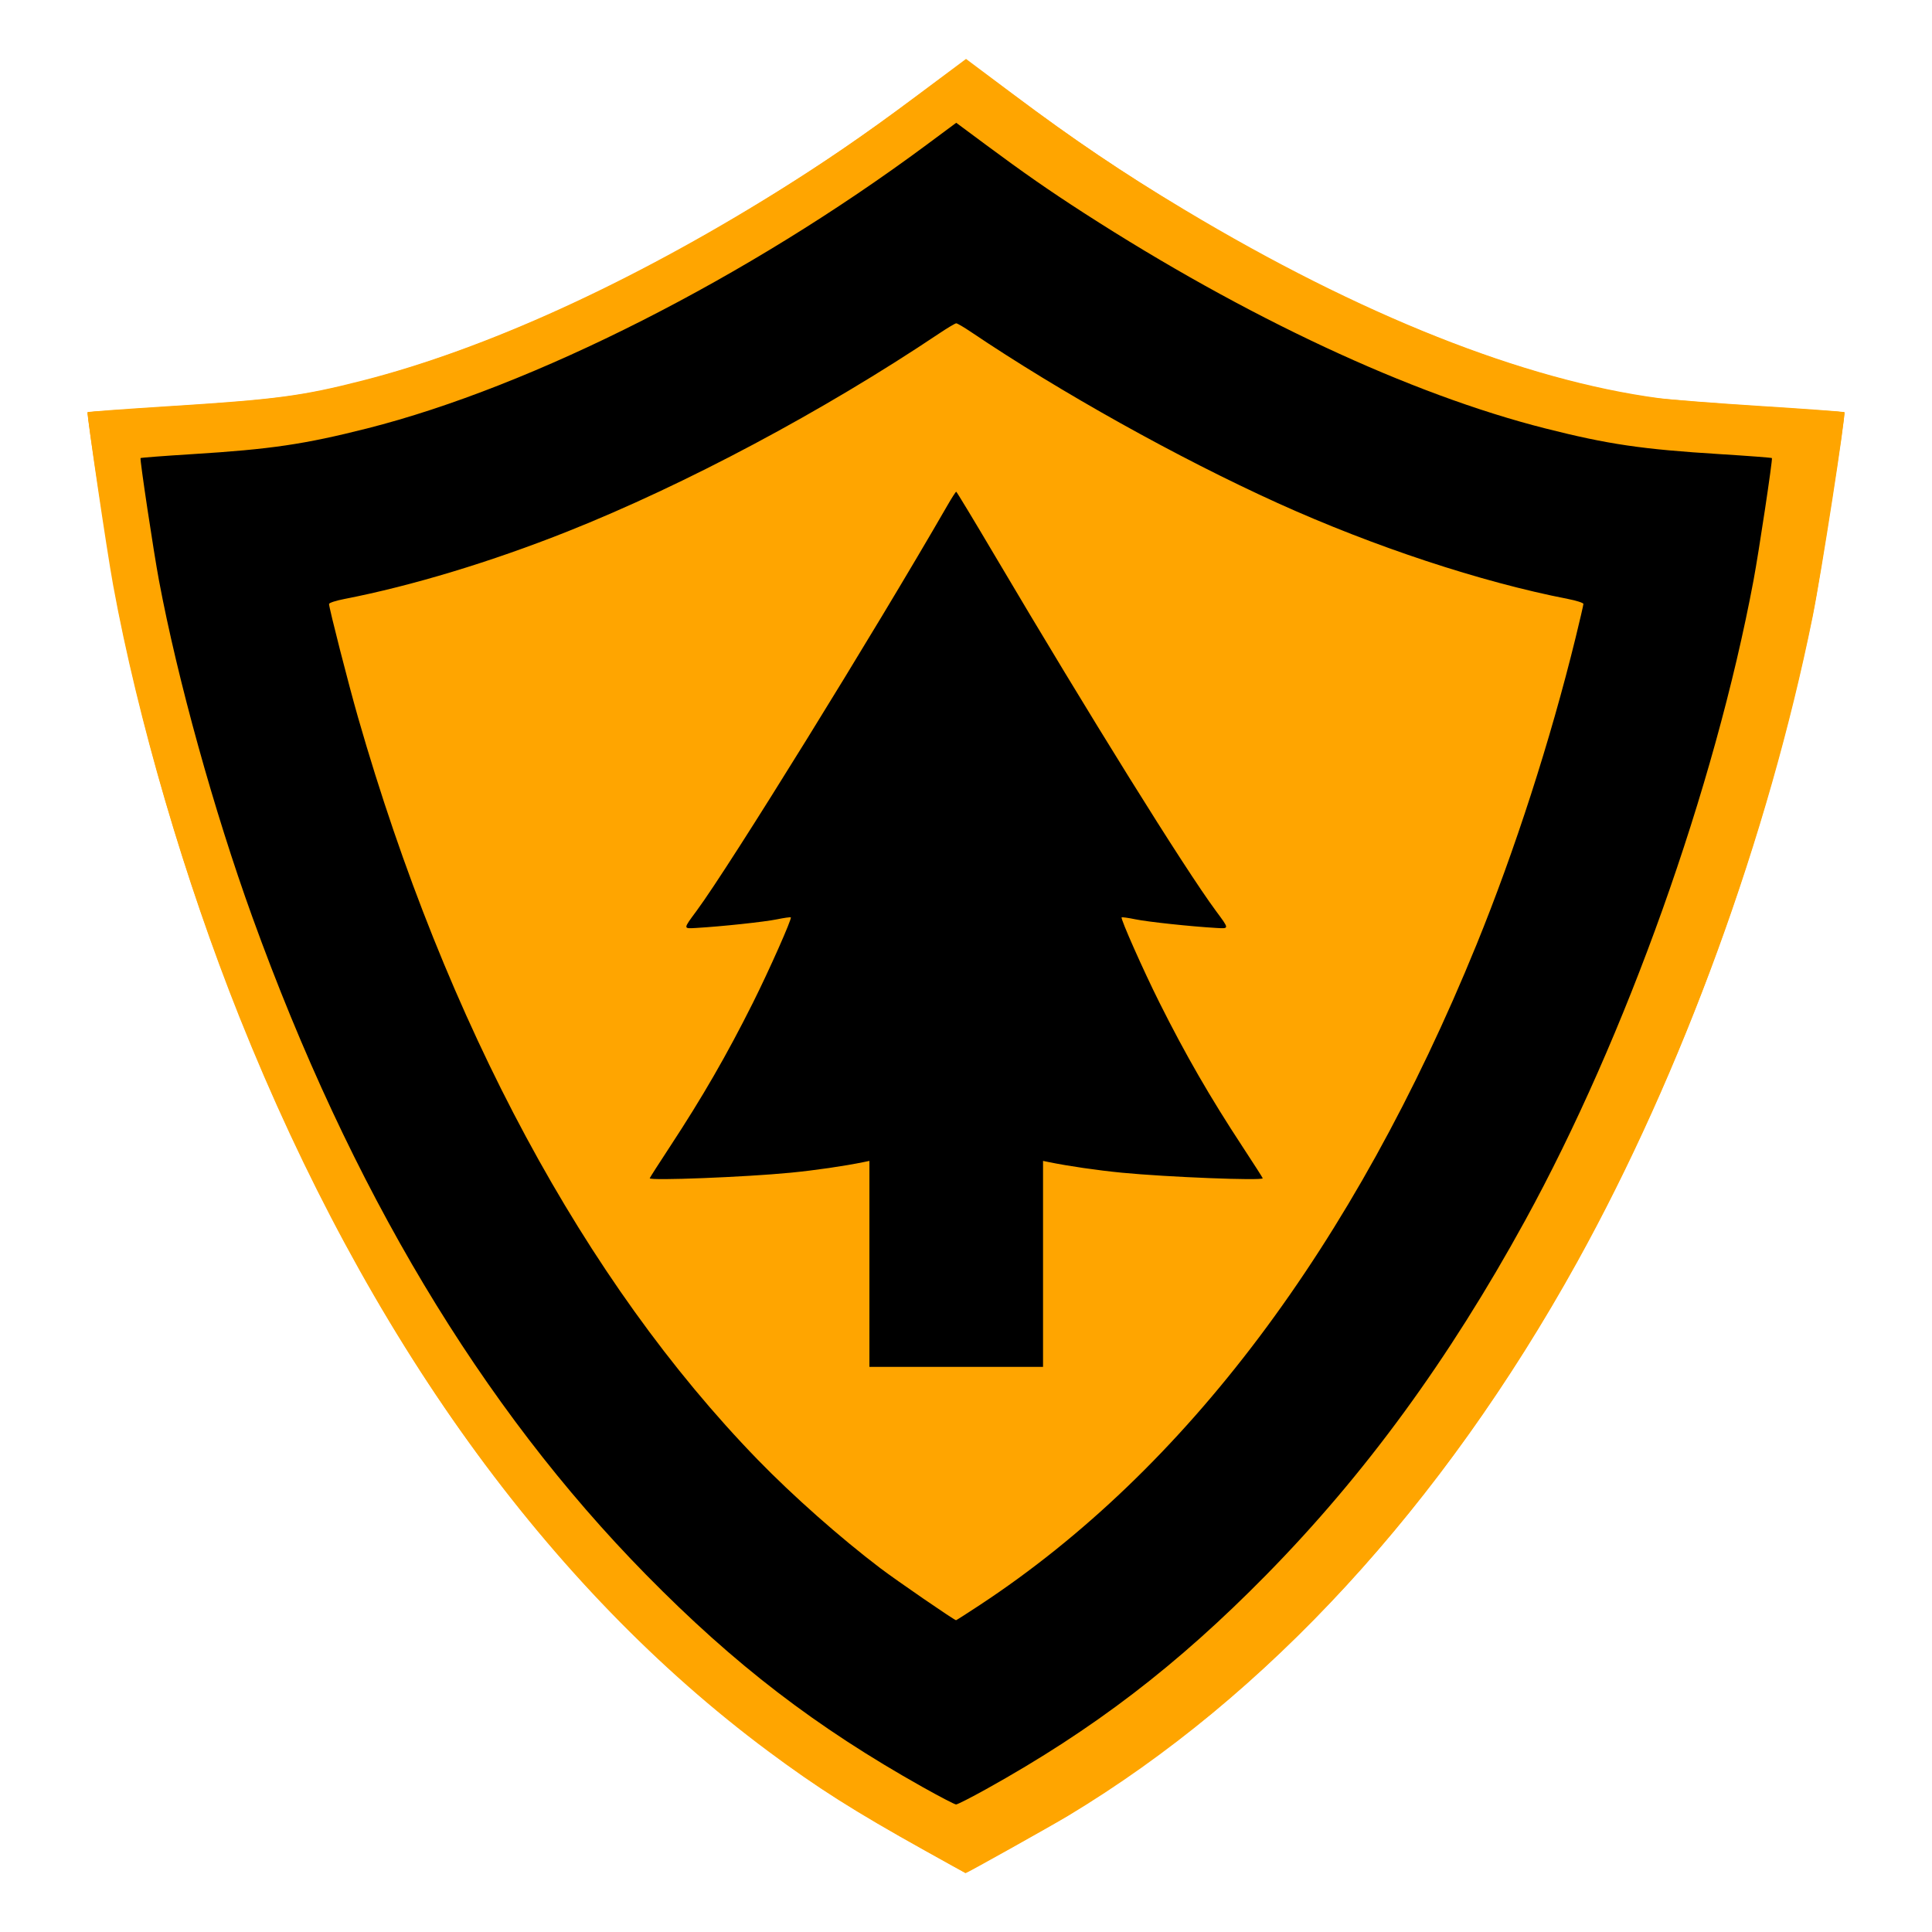
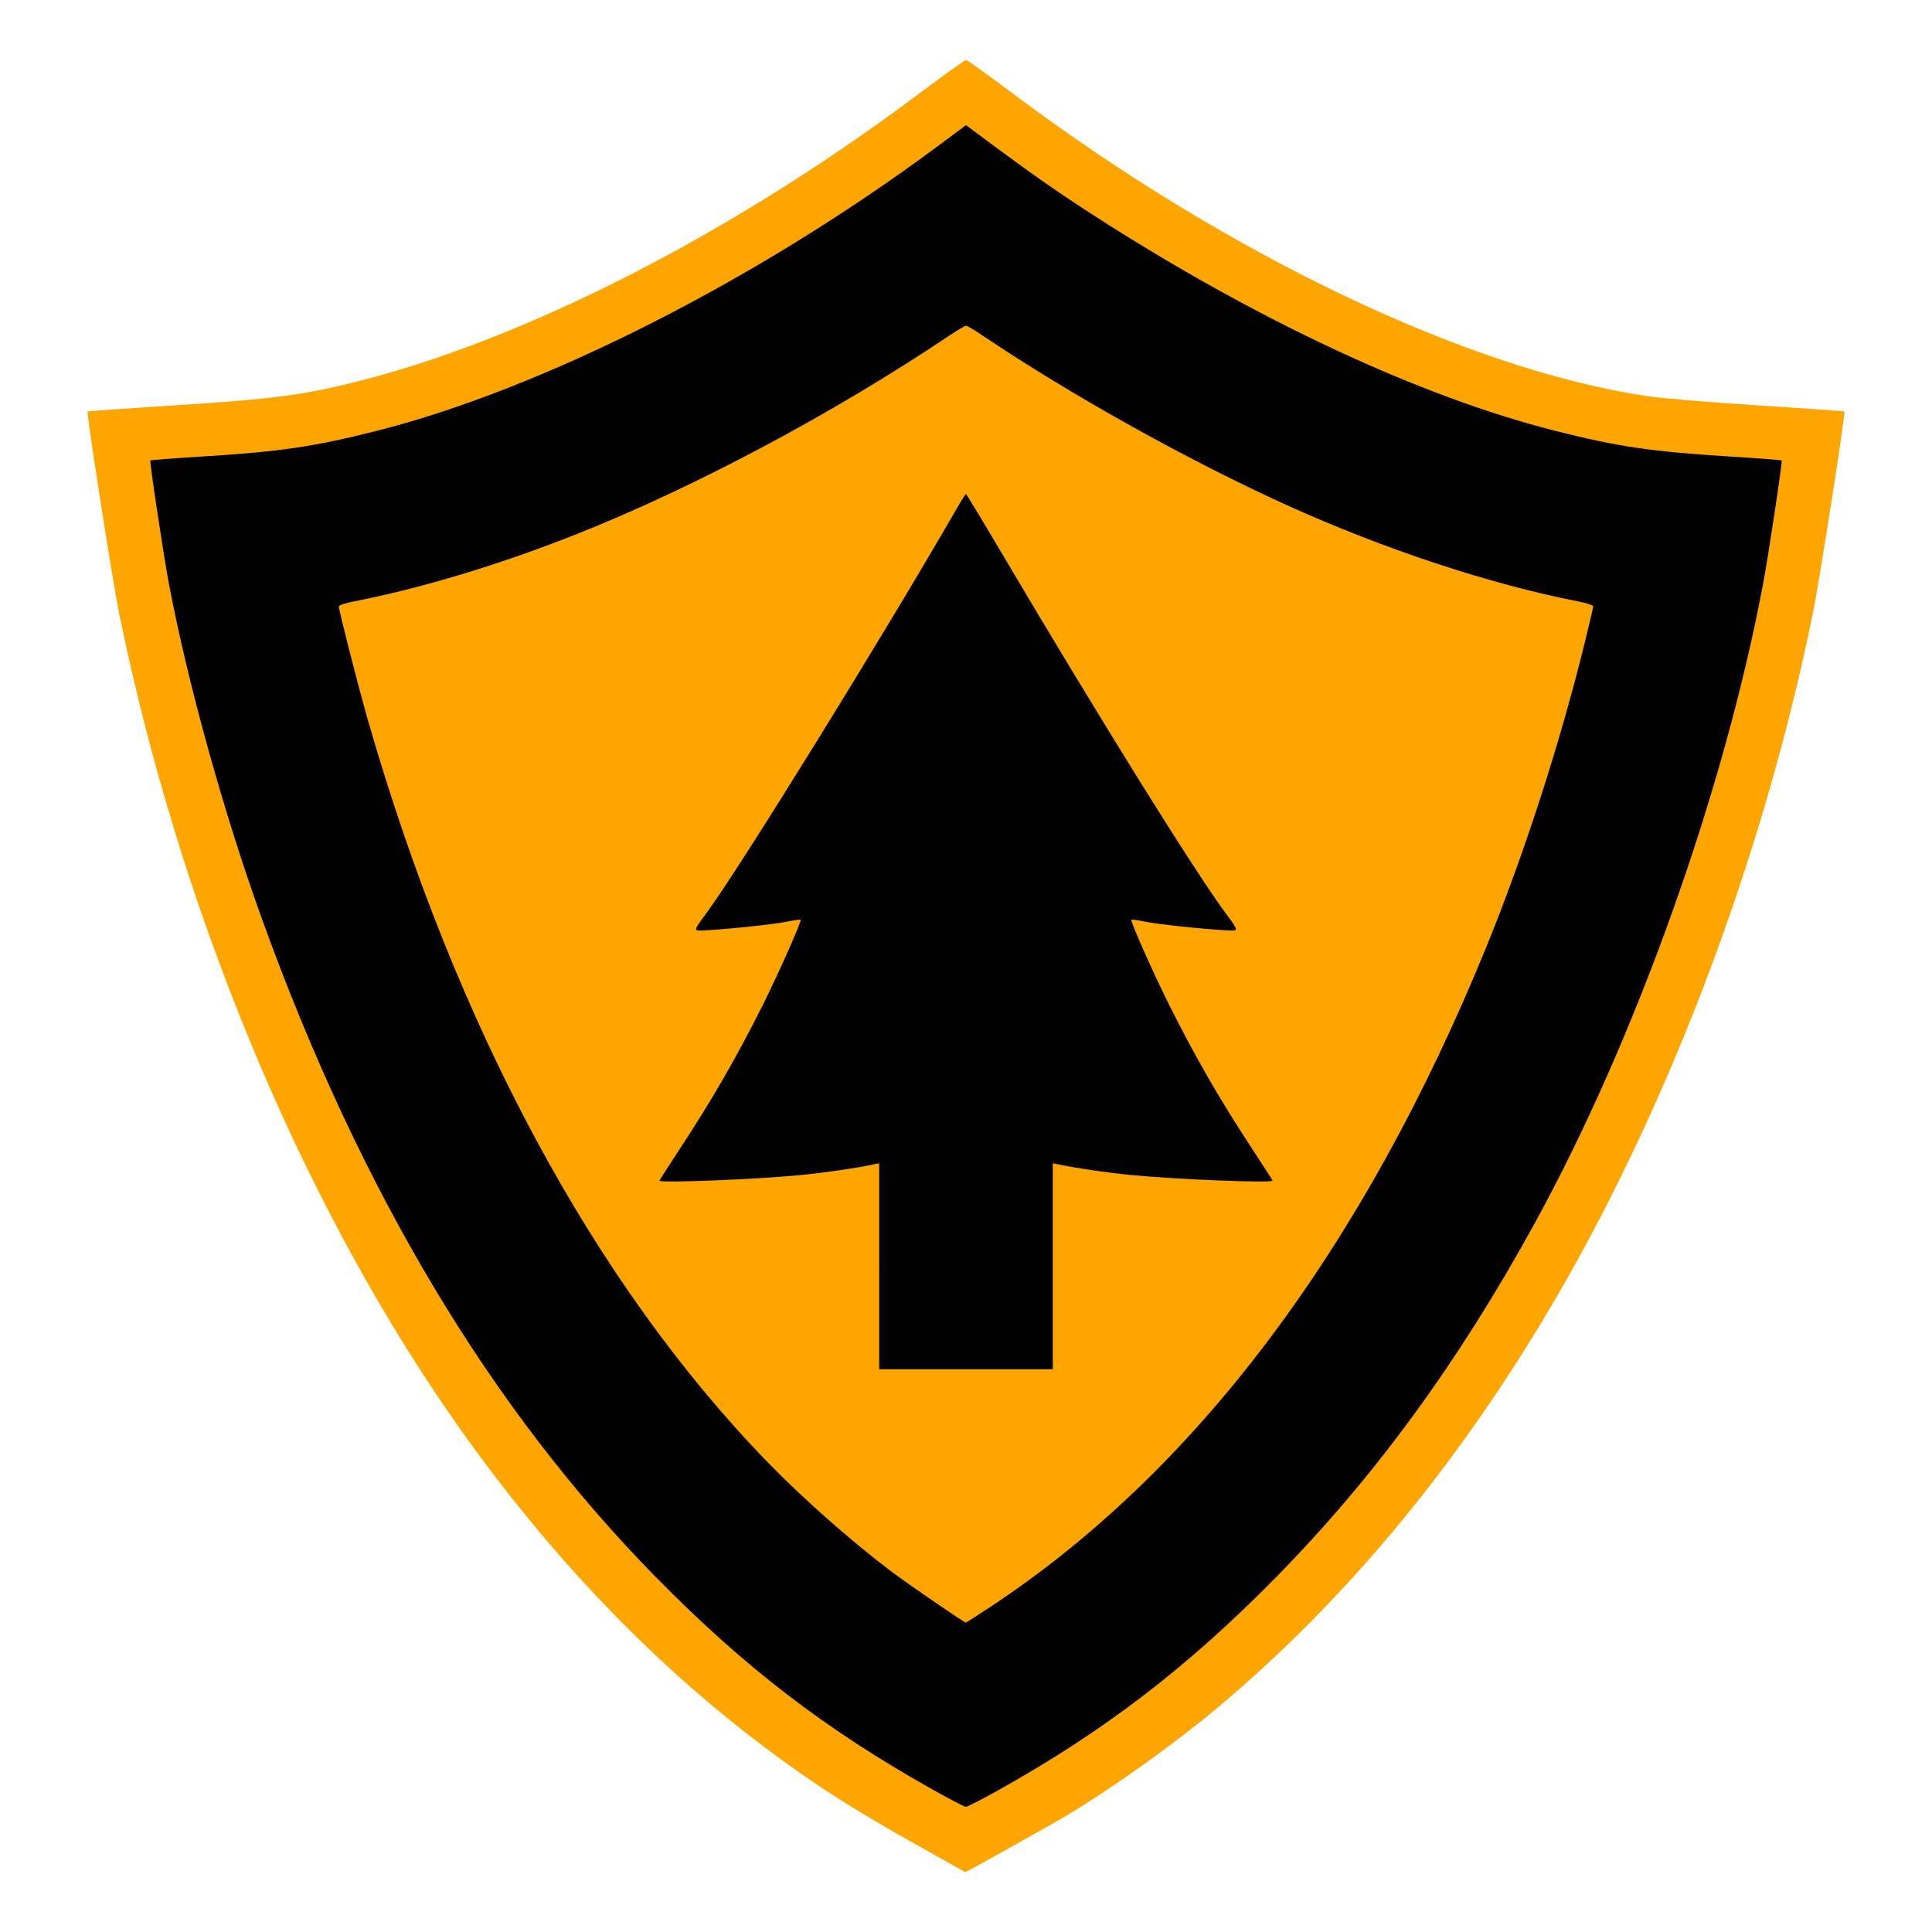
- <svg xmlns="http://www.w3.org/2000/svg" id="svg5181" version="1.1" width="512" height="512" viewBox="0 0 512 512">
-   <defs id="defs5185" />
-   <g id="g5731" transform="matrix(0.3756217,0,0,0.3756217,-49.19494,-49.18799)" style="fill:#f9b233;fill-opacity:1">
-     <path style="fill:#ffa500;fill-opacity:1" d="M 783.75,1436.738 C 733.512,1408.756 708.128,1392.668 673.028,1366.564 517.256,1250.714 390.035,1074.125 299.977,848.75 c -38.639,-96.697 -71.885,-210.367 -89.205,-305 -4.588,-25.07 -18.727,-121.212 -17.941,-121.998 0.374,-0.374 26.749,-2.322 58.612,-4.33 74.629,-4.702 92.565,-7.091 135.432,-18.043 86.463,-22.089 188.074,-68.35 291.875,-132.884 35.088,-21.814 60.87,-39.525 99.058,-68.046 l 34.713,-25.926 32.177,24.095 c 46.35,34.708 76.696,55.183 122.18,82.438 124.087,74.356 238.814,119.915 334.372,132.78 7.906,1.064 40.444,3.578 72.307,5.585 31.863,2.008 58.243,3.961 58.624,4.342 1.266,1.266 -16.107,113.384 -22.389,144.486 -31.233,154.645 -92.359,322.151 -166.092,455.152 -95.321,171.941 -219.064,306.505 -359.325,390.746 -12.633,7.588 -71.304,40.393 -72.08,40.303 -0.231,-0.026 -13.076,-7.098 -28.545,-15.713 z" id="path5747" />
-     <path style="fill:#ffa500;fill-opacity:1" d="M 782.493,1435.816 C 731.468,1407.264 706.611,1391.384 670.334,1364.16 588.194,1302.517 512.751,1222.646 447.865,1128.63 341.084,973.912 257.282,770.838 215.047,564.453 c -4.565,-22.306 -23.221,-141.697 -22.288,-142.63 0.216,-0.216 27.387,-2.122 60.379,-4.233 C 313.346,413.736 335.811,411.257 362.5,405.522 484.94,379.213 638.573,302.781 777.2,199.209 795.942,185.206 811.827,173.75 812.5,173.75 c 0.673,0 16.558,11.454 35.3,25.453 152.048,113.574 320.75,193.66 446.575,211.997 9.625,1.403 44.494,4.278 77.486,6.39 32.992,2.112 60.168,4.022 60.391,4.245 0.942,0.942 -17.705,120.171 -22.335,142.812 -35.779,174.964 -103.845,353.678 -188.654,495.332 -65.932,110.124 -143.491,202.782 -231.426,276.482 -30.012,25.154 -72.939,55.869 -105.461,75.461 -9.589,5.777 -72.065,40.707 -72.358,40.455 -0.078,-0.068 -13.364,-7.52 -29.524,-16.562 z" id="path5745" />
-     <path style="fill:#ffa500;fill-opacity:1" d="M 784.158,1436.329 C 707.951,1393.871 657.127,1357.77 602.5,1307.296 504.752,1216.979 422.289,1104.48 354.444,968.887 291.644,843.378 240.566,693.778 213.771,556.875 210.345,539.367 192.232,422.233 192.88,421.775 c 0.135,-0.095 24.995,-1.683 55.245,-3.528 57.415,-3.502 75.401,-5.229 99.375,-9.542 99.592,-17.917 225.139,-73.007 351.152,-154.084 27.91,-17.958 47.916,-32.016 81.973,-57.606 16.5,-12.398 30.844,-22.536 31.875,-22.529 1.031,0.006 17.344,11.585 36.25,25.731 143.579,107.423 306.006,186.407 428.75,208.489 23.974,4.313 41.96,6.04 99.375,9.542 30.25,1.845 55.114,3.436 55.254,3.537 0.582,0.417 -17.232,116.463 -20.259,131.966 -19.896,101.925 -55.565,219.03 -96.897,318.125 -66.525,159.498 -152.032,293.53 -253.099,396.732 -72.235,73.761 -130.455,117.757 -224.111,169.359 -13.261,7.306 -24.792,13.245 -25.625,13.197 -0.833,-0.049 -13.424,-6.723 -27.98,-14.833 z" id="path5743" />
-     <path style="fill:#ffa500;fill-opacity:1" d="M 800.625,1402.224 C 754.286,1376.325 726.436,1358.485 692.507,1332.968 634.104,1289.045 578.407,1234.714 529.152,1173.62 433.706,1055.235 355.967,906.694 300.209,736.169 278.891,670.97 258.378,592.124 248.849,538.75 c -4.969,-27.829 -12.505,-80.592 -11.62,-81.349 0.493,-0.421 16.927,-1.72 36.521,-2.886 53.716,-3.197 84.459,-7.789 127.5,-19.045 23.428,-6.127 67.658,-20.946 93.795,-31.426 98.123,-39.343 211.287,-103.57 299.902,-170.212 9.252,-6.958 17.494,-12.393 18.315,-12.078 0.821,0.315 10.425,7.25 21.343,15.411 86.846,64.922 198.723,128.134 295.35,166.878 26.137,10.48 70.367,25.299 93.795,31.426 43.041,11.256 73.784,15.848 127.5,19.045 19.594,1.166 36.024,2.461 36.512,2.877 0.892,0.761 -6.746,54.367 -11.582,81.285 -9.701,54.001 -30.085,132.335 -51.389,197.492 -85.404,261.194 -221.288,468.081 -391.666,596.32 -23.601,17.764 -46.078,33.11 -66.485,45.393 -13.079,7.872 -54.085,30.991 -54.54,30.75 -0.123,-0.065 -5.287,-2.949 -11.475,-6.407 z m 31.019,-137.426 C 982.835,1163.627 1104.077,997.486 1189.988,773.75 c 12.539,-32.655 33.616,-95.604 43.108,-128.75 6.292,-21.97 21.904,-82.455 21.904,-84.861 0,-0.534 -6.609,-2.25 -14.688,-3.815 C 1121.041,533.226 968.594,465.416 832.155,374.771 821.996,368.022 813.151,362.5 812.5,362.5 c -0.651,0 -9.496,5.522 -19.655,12.271 -136.439,90.645 -288.887,158.455 -408.158,181.553 -8.078,1.564 -14.688,3.281 -14.688,3.815 0,0.534 3.358,14.361 7.462,30.728 71.413,284.802 208.184,518.218 379.893,648.331 13.549,10.267 53.348,37.979 54.915,38.237 0.217,0.036 8.935,-5.651 19.375,-12.637 z M 751.25,1026.114 v -72.636 l -3.093,0.776 c -24.101,6.049 -90.727,11.972 -134.853,11.988 -14.1,0.005 -17.2,-0.31 -16.668,-1.695 0.359,-0.936 6.232,-10.076 13.05,-20.312 22.773,-34.187 41.629,-66.939 60.37,-104.861 11.604,-23.48 26.494,-56.993 25.683,-57.804 -0.201,-0.201 -4.371,0.478 -9.267,1.507 -8.552,1.799 -34.397,4.668 -56.255,6.245 -11.748,0.848 -11.527,1.492 -3.226,-9.404 20.086,-26.366 89.857,-138.315 160.626,-257.729 13.343,-22.514 24.54,-40.933 24.884,-40.932 0.344,10e-4 11.448,18.271 24.677,40.599 70.326,118.7 140.759,231.712 160.833,258.062 8.301,10.896 8.522,10.251 -3.226,9.404 -21.859,-1.577 -47.704,-4.446 -56.255,-6.245 -4.896,-1.03 -9.066,-1.708 -9.267,-1.507 -0.201,0.201 2.605,7.383 6.234,15.96 19.489,46.052 49.383,100.994 79.822,146.705 6.816,10.236 12.687,19.377 13.046,20.312 0.531,1.385 -2.569,1.7 -16.668,1.695 -44.126,-0.016 -110.753,-5.939 -134.853,-11.988 L 873.75,953.479 v 72.636 72.635 H 812.5 751.25 Z" id="path5741" />
-     <path style="fill:#ffa500;fill-opacity:1" d="M 788.75,1395.191 C 712.559,1352.424 656.338,1309.211 593.125,1244.83 476.213,1125.758 381.861,967.371 313.989,776.25 c -30.464,-85.782 -57.086,-186.161 -68.295,-257.5 -6.107,-38.872 -9.19,-60.625 -8.669,-61.169 0.287,-0.299 16.683,-1.548 36.436,-2.775 63.795,-3.962 93.93,-9.1 150.289,-25.622 109.81,-32.192 252.159,-106.734 367.772,-192.586 14.003,-10.398 21.432,-15.18 22.517,-14.495 0.891,0.562 10.331,7.547 20.978,15.522 111.094,83.216 257.014,159.54 366.233,191.559 56.359,16.522 86.495,21.66 150.289,25.622 19.753,1.227 36.149,2.475 36.436,2.775 0.521,0.544 -2.562,22.297 -8.669,61.169 -4.141,26.357 -12.364,65.625 -21.07,100.625 -52.343,210.418 -143.626,404.906 -256.506,546.512 -23.624,29.636 -43.534,52.136 -69.855,78.944 -63.685,64.862 -121.75,109.335 -198.242,151.839 -10.721,5.957 -20.283,10.824 -21.25,10.816 -0.967,-0.012 -11.601,-5.54 -23.633,-12.294 z m 40.487,-128.487 C 928.858,1201.082 1016.706,1105.346 1089.946,982.587 1140.937,897.119 1187.881,790.883 1220.616,686.875 1233.378,646.328 1255,566.883 1255,560.541 c 0,-0.826 -4.702,-2.361 -10.938,-3.572 -46.068,-8.943 -101.574,-25.606 -153.73,-46.15 C 1006.207,477.682 907.646,425.35 824.735,369.796 818.746,365.783 813.24,362.5 812.5,362.5 c -0.74,0 -6.246,3.283 -12.235,7.296 C 717.212,425.445 619.52,477.312 534.375,510.966 486.587,529.854 427.316,547.735 384.062,556.312 375.106,558.088 370,559.67 370,560.668 c 0,2.725 14.473,59.039 21.058,81.934 36.354,126.408 86.474,244.254 146.037,343.377 63.435,105.566 137.962,191.161 221.885,254.839 11.542,8.757 52.158,36.663 53.382,36.677 0.268,0 7.862,-4.853 16.875,-10.79 z M 751.25,1026.094 v -72.656 l -4.062,0.834 c -13.824,2.839 -34.216,5.808 -51.562,7.508 -33.077,3.241 -99.375,5.784 -99.375,3.813 0,-0.362 4.97,-8.096 11.044,-17.188 22.895,-34.268 44.848,-72.324 63.255,-109.654 12.152,-24.644 26.117,-56.251 25.241,-57.126 -0.291,-0.291 -4.697,0.332 -9.792,1.385 -8.687,1.794 -39.353,5.067 -56.981,6.081 -9.285,0.534 -9.295,0.893 0.333,-12.126 13.71,-18.539 48.725,-73.289 88.792,-138.838 17.77,-29.071 79.422,-131.986 88.164,-147.172 3.063,-5.32 5.849,-9.672 6.193,-9.672 0.344,0 3.127,4.352 6.186,9.672 8.525,14.828 70.116,117.632 88.172,147.172 40.051,65.524 75.08,120.297 88.792,138.838 9.628,13.019 9.618,12.66 0.333,12.126 -17.628,-1.014 -48.294,-4.287 -56.981,-6.081 -5.095,-1.052 -9.501,-1.675 -9.792,-1.385 -0.876,0.876 13.09,32.482 25.241,57.126 18.407,37.331 40.36,75.387 63.255,109.654 6.074,9.091 11.044,16.826 11.044,17.188 0,1.972 -66.298,-0.572 -99.375,-3.813 -17.346,-1.699 -37.738,-4.669 -51.562,-7.508 L 873.75,953.438 v 72.656 72.656 H 812.5 751.25 Z" id="path5739" />
-     <path style="fill:#ffa500;fill-opacity:1" d="M 791.25,1396.488 C 751.381,1373.998 725.3,1357.213 695,1334.543 551.08,1226.863 431.494,1063.833 345.995,858.75 315.006,784.418 287.281,700.549 267.485,621.25 254.735,570.174 248.909,540.58 240.862,486.001 l -4.183,-28.374 6.348,-0.673 c 3.491,-0.37 20.692,-1.548 38.223,-2.617 47.898,-2.921 74.853,-6.996 116.034,-17.543 C 514.035,406.893 666.382,329.768 789.062,238.458 l 23.438,-17.444 23.438,17.444 c 122.681,91.31 275.028,168.434 391.779,198.334 42.229,10.815 67.931,14.604 122.679,18.086 20.499,1.304 37.423,2.567 37.609,2.808 0.442,0.572 -9.577,67.12 -12.298,81.688 -18.451,98.777 -54.846,218.979 -96.701,319.375 -92.019,220.723 -223.762,392.927 -381.889,499.175 -26.307,17.676 -81.014,49.627 -84.812,49.533 -0.924,-0.023 -10.398,-4.96 -21.055,-10.971 z m 39.511,-130.582 c 79.129,-52.834 147.445,-120.464 210.46,-208.349 89.066,-124.217 162.531,-290.139 206.841,-467.152 6.607,-26.393 7.665,-31.656 6.368,-31.656 -0.314,0 -8.892,-1.714 -19.062,-3.808 C 1116.276,530.414 972.011,466.2 837.812,377.986 L 812.5,361.347 787.188,377.986 c -134.292,88.277 -278.441,152.422 -397.749,176.996 -10.277,2.117 -18.976,4.139 -19.331,4.493 -0.914,0.914 11.298,49.735 20.769,83.025 9.528,33.493 29.136,92.776 41.394,125.153 79.466,209.883 192.647,373.147 329.604,475.455 15.633,11.678 49.068,34.393 50.625,34.393 0.493,0 8.711,-5.217 18.261,-11.594 z M 752.095,1097.928 c -0.465,-0.465 -0.845,-33.166 -0.845,-72.668 v -71.823 l -4.062,0.825 c -12.471,2.531 -36.466,5.935 -53.438,7.58 -22.082,2.141 -95.852,5.223 -97.021,4.054 -0.425,-0.425 2.279,-5.16 6.01,-10.522 29.289,-42.098 65.65,-107.771 85.971,-155.28 7.546,-17.641 8.602,-20.898 6.322,-19.489 -4.114,2.542 -49.89,8.145 -66.551,8.145 h -7.368 l 5.204,-7.188 c 8.025,-11.083 30.705,-45.127 43.926,-65.938 C 696.948,673.592 766.723,558.699 801.763,499.062 807.115,489.953 811.947,482.5 812.5,482.5 c 0.553,0 5.385,7.453 10.738,16.562 69.836,118.846 147.547,243.962 175.591,282.704 l 5.35,7.391 -15.527,-0.835 c -18.672,-1.004 -45.184,-4.138 -53.711,-6.35 -3.405,-0.883 -6.191,-1.133 -6.191,-0.556 0,2.6 16.158,38.42 28.05,62.185 19.506,38.978 44.467,81.599 65.461,111.773 3.731,5.362 6.435,10.097 6.01,10.522 -1.169,1.169 -74.939,-1.913 -97.021,-4.054 -16.966,-1.645 -40.968,-5.049 -53.427,-7.578 l -4.052,-0.823 -0.323,72.342 -0.323,72.342 -60.092,0.324 c -33.051,0.178 -60.473,-0.056 -60.938,-0.521 z" id="path5737" />
-     <path style="fill:#ffa500;fill-opacity:1" d="m 800.625,1401.613 c -34.677,-19.624 -47.301,-27.182 -66.25,-39.658 C 580.719,1260.784 452.237,1098.972 359.634,890 312.795,784.301 273.955,662.479 252.628,554.375 c -6.403,-32.456 -16.118,-95.052 -14.937,-96.234 0.372,-0.372 18.06,-1.809 39.305,-3.193 62.255,-4.056 97.898,-10.382 152.249,-27.024 109.608,-33.561 250.2,-107.531 360.465,-189.651 l 22.79,-16.973 22.79,16.973 c 110.264,82.12 250.857,156.09 360.465,189.651 54.35,16.642 89.994,22.969 152.249,27.024 21.245,1.384 38.933,2.821 39.305,3.193 0.372,0.372 -1.449,15.146 -4.047,32.83 -22.129,150.611 -75.518,317.593 -147.565,461.528 -94.506,188.806 -218.037,331.571 -365.929,422.904 -17.46,10.783 -55.98,32.123 -57.73,31.982 -0.777,-0.062 -5.913,-2.661 -11.413,-5.773 z m 28.213,-134.271 c 75.68,-49.495 147.896,-120.312 209.527,-205.467 81.909,-113.172 149.631,-258.411 196.712,-421.875 4.978,-17.283 21.168,-80.389 20.739,-80.84 -0.113,-0.118 -7.514,-1.702 -16.448,-3.521 C 1181.539,543.87 1114.166,521.821 1049.375,493.462 979.301,462.79 894.242,415.921 827.188,371.033 l -14.688,-9.832 -14.688,9.832 c -67.054,44.888 -152.113,91.757 -222.188,122.429 -64.791,28.359 -132.164,50.408 -189.994,62.178 -8.934,1.818 -16.336,3.403 -16.448,3.521 -0.428,0.45 15.761,63.556 20.739,80.84 37.259,129.361 86.408,245.223 146.498,345.348 65.717,109.502 141.39,195.489 229.832,261.159 14.279,10.602 44.705,30.992 46.248,30.992 0.443,0 7.795,-4.571 16.338,-10.158 z M 751.25,1025.625 c 0,-39.531 -0.462,-71.875 -1.027,-71.875 -0.565,0 -9.143,1.361 -19.062,3.025 -9.919,1.664 -27.704,3.923 -39.521,5.021 -21.1,1.96 -93.926,5.083 -94.938,4.072 -0.284,-0.283 3.086,-5.798 7.488,-12.254 31.213,-45.777 66.034,-108.997 85.642,-155.489 4.059,-9.625 7.305,-17.571 7.212,-17.659 -0.093,-0.087 -5.117,0.855 -11.164,2.093 -11.322,2.319 -48.116,6.191 -58.829,6.191 h -6.04 l 4.534,-5.938 c 20.454,-26.787 76.974,-117.084 152.581,-243.762 18.562,-31.101 34.031,-56.548 34.375,-56.548 0.344,0 15.812,25.446 34.375,56.548 75.607,126.678 132.127,216.975 152.581,243.762 l 4.534,5.938 h -6.04 c -10.713,0 -47.506,-3.872 -58.829,-6.191 -6.048,-1.239 -11.071,-2.18 -11.164,-2.093 -0.093,0.087 3.161,8.034 7.231,17.659 19.883,47.024 54.372,109.655 85.624,155.489 4.402,6.456 7.772,11.971 7.489,12.254 -1.011,1.011 -73.838,-2.112 -94.938,-4.072 -11.817,-1.098 -29.602,-3.357 -39.521,-5.021 -9.919,-1.664 -18.497,-3.025 -19.062,-3.025 -0.565,0 -1.027,32.344 -1.027,71.875 V 1097.5 H 812.5 751.25 Z" id="path5735" />
-     <path style="fill:#ffa500;fill-opacity:1" d="M 788.566,1394.506 C 697.528,1343.688 621.644,1280.989 549.375,1196.875 433.599,1062.124 340.784,880.617 281.819,673.648 271.502,637.435 258.97,586.218 252.636,554.375 c -5.078,-25.529 -15.925,-95.253 -14.967,-96.211 0.291,-0.291 18.19,-1.687 39.775,-3.101 C 345.171,450.627 384.992,442.957 446.25,422.55 553.422,386.847 684.629,316.662 787.188,240.175 l 25.312,-18.878 25.312,18.878 c 101.785,75.909 233.179,146.344 339.062,181.757 62.453,20.888 102.526,28.666 170.681,33.131 21.585,1.414 39.483,2.809 39.775,3.101 0.958,0.958 -9.888,70.683 -14.967,96.211 -9.789,49.209 -27.979,118.715 -44.653,170.625 -95.367,296.896 -253.076,522.325 -452.543,646.861 -14.55,9.084 -61.244,35.639 -62.669,35.639 -0.36,0 -11.13,-5.847 -23.934,-12.994 z m 45.667,-130.736 c 77.123,-51.506 150.891,-125.601 212.478,-213.421 87.619,-124.939 158.087,-285.822 202.087,-461.377 4.061,-16.201 7.183,-29.656 6.939,-29.9 -0.244,-0.244 -7.4,-1.846 -15.903,-3.559 C 1116.23,530.604 973.169,466.808 830.312,372.892 L 812.5,361.182 794.688,372.892 c -142.893,93.94 -285.886,157.705 -409.522,182.62 -8.503,1.713 -15.651,3.307 -15.885,3.541 -0.234,0.234 2.901,13.733 6.967,29.997 47.565,190.269 127.352,364.942 225.398,493.449 43.296,56.748 98.24,112.808 150.184,153.236 17.935,13.959 58.329,41.764 60.672,41.764 0.646,0 10.426,-6.179 21.734,-13.73 z M 751.25,1025.238 v -72.262 l -15.312,2.813 C 705.927,961.301 659.76,965 620.959,965 608.056,965 597.5,964.746 597.5,964.436 c 0,-0.31 6.391,-10.295 14.201,-22.188 24.16,-36.788 42.771,-69.311 60.797,-106.247 10.837,-22.206 25.232,-54.939 24.487,-55.683 -0.202,-0.202 -4.045,0.485 -8.54,1.528 -9.774,2.267 -33.685,5.117 -53.267,6.35 l -14.197,0.894 6.803,-9.232 C 650.654,748.822 703.071,665.16 771.405,550.625 c 16.817,-28.188 32.779,-55.047 35.471,-59.688 2.692,-4.641 5.236,-8.438 5.654,-8.438 0.418,0 2.098,2.391 3.733,5.312 6.25,11.167 68.971,115.804 91.599,152.812 41.696,68.197 73.322,117.477 89.354,139.232 l 6.803,9.232 -14.197,-0.894 c -19.583,-1.233 -43.493,-4.083 -53.267,-6.35 -4.495,-1.042 -8.337,-1.73 -8.54,-1.528 -0.745,0.745 13.65,33.478 24.487,55.683 18.026,36.936 36.637,69.459 60.797,106.247 7.811,11.893 14.201,21.877 14.201,22.188 0,0.31 -10.556,0.564 -23.459,0.564 -38.801,0 -84.968,-3.699 -114.979,-9.211 L 873.75,952.976 V 1025.238 1097.5 H 812.5 751.25 Z" id="path5733" />
-   </g>
-   <path style="fill:#000000;stroke-width:0.376" d="M 244.49,473.583 C 216.149,457.675 194.686,441.195 171.23,417.333 127.441,372.786 92.935,315.142 66.855,242.969 56.717,214.914 47.032,179.991 42.121,153.785 c -1.409,-7.521 -5.114,-32.141 -4.873,-32.389 0.109,-0.112 6.269,-0.581 13.689,-1.042 20.806,-1.292 29.695,-2.6 46.357,-6.818 C 141.247,102.408 198.088,73.591 245.547,38.375 l 7.865,-5.836 7.865,5.836 c 9.988,7.412 16.787,12.141 25.941,18.046 42.932,27.691 86.562,48.065 122.312,57.116 16.662,4.218 25.551,5.526 46.357,6.818 7.42,0.461 13.58,0.93 13.689,1.042 0.24,0.248 -3.464,24.867 -4.873,32.389 -10.34,55.181 -33.813,120.968 -60.554,169.712 -20.239,36.893 -42.408,67.236 -68.554,93.836 -23.638,24.047 -45.785,40.992 -74.244,56.805 -4.027,2.238 -7.619,4.066 -7.982,4.063 -0.363,0 -4.358,-2.081 -8.877,-4.618 z m 15.208,-48.261 c 54.48,-35.874 99.019,-95.095 131.586,-174.963 10.133,-24.852 19.603,-54.184 26.26,-81.336 1.14,-4.648 2.074,-8.687 2.076,-8.974 0,-0.287 -1.845,-0.882 -4.104,-1.322 -23.027,-4.48 -51.416,-13.858 -76.915,-25.409 -26.274,-11.902 -57.618,-29.389 -81.294,-45.355 -1.861,-1.255 -3.612,-2.281 -3.892,-2.281 -0.28,0 -2.349,1.233 -4.599,2.741 -30.682,20.558 -67.196,40.007 -98.435,52.431 -20.211,8.038 -41.271,14.41 -59.073,17.873 -2.341,0.455 -4.108,1.033 -4.108,1.343 0,1.077 5.183,21.349 7.69,30.081 23.358,81.334 60.009,149.403 105.893,196.661 9.254,9.531 21.88,20.707 32.484,28.753 4.367,3.313 19.632,13.803 20.094,13.809 0.101,0 2.953,-1.822 6.339,-4.051 z m -29.294,-90.38 v -27.291 l -1.526,0.313 c -5.214,1.071 -12.855,2.181 -19.368,2.815 -11.965,1.164 -37.327,2.164 -37.327,1.473 0,-0.116 2.4,-3.867 5.334,-8.334 8.636,-13.149 15.129,-24.408 22.016,-38.172 4.279,-8.552 10.378,-22.292 10.043,-22.627 -0.112,-0.112 -1.769,0.12 -3.683,0.515 -3.263,0.674 -14.782,1.903 -21.403,2.284 -3.488,0.201 -3.492,0.337 0.133,-4.566 8.775,-11.866 47.091,-73.797 66.459,-107.421 1.151,-1.998 2.198,-3.626 2.328,-3.618 0.129,0.011 4.756,7.665 10.283,17.015 25.017,42.324 50.191,82.783 58.504,94.024 3.626,4.903 3.622,4.766 0.133,4.566 -6.622,-0.381 -18.14,-1.61 -21.403,-2.284 -1.914,-0.395 -3.571,-0.627 -3.683,-0.515 -0.335,0.335 5.764,14.075 10.043,22.627 6.887,13.764 13.381,25.023 22.016,38.172 2.934,4.467 5.334,8.218 5.334,8.334 0,0.692 -25.362,-0.309 -37.327,-1.473 -6.513,-0.633 -14.154,-1.744 -19.368,-2.815 l -1.526,-0.313 v 27.291 27.291 h -23.007 -23.007 z" id="path5749" />
+ <svg xmlns="http://www.w3.org/2000/svg" version="1.1" viewBox="0 0 512 512" xml:space="preserve">
+   <path d="m244.73 489.92c-19.166-10.724-28.503-16.69-42.129-26.915-30.854-23.154-59.192-53.156-83.564-88.47-40.109-58.115-71.587-134.39-87.451-211.92-1.715-8.379-8.722-53.224-8.372-53.575 0.081-0.081 10.287-0.797 22.68-1.59 22.615-1.448 31.053-2.379 41.078-4.533 45.991-9.882 103.7-38.592 155.77-77.496 7.04-5.26 13.006-9.563 13.259-9.563 0.253 0 6.22 4.302 13.259 9.561 57.113 42.661 120.48 72.743 167.74 79.631 3.615 0.527 16.713 1.607 29.105 2.4 12.393 0.793 22.6 1.511 22.684 1.595 0.354 0.354-6.651 45.139-8.39 53.643-13.439 65.72-39.006 132.85-70.863 186.06-24.765 41.365-53.898 76.169-86.929 103.85-11.273 9.448-27.397 20.986-39.614 28.345-3.602 2.17-27.069 15.29-27.179 15.196-0.029-0.025-5.02-2.825-11.09-6.221z" fill="#ffa500" stroke-width=".376" />
+   <path d="m247.08 474.21c-28.341-15.908-49.804-32.388-73.261-56.25-43.789-44.546-78.295-102.19-104.37-174.36-10.138-28.056-19.823-62.978-24.734-89.185-1.409-7.521-5.114-32.141-4.873-32.389 0.109-0.112 6.269-0.581 13.689-1.042 20.806-1.292 29.695-2.6 46.357-6.818 43.954-11.128 100.79-39.945 148.25-75.161l7.865-5.836 7.865 5.836c9.988 7.412 16.787 12.141 25.941 18.046 42.932 27.691 86.562 48.065 122.31 57.116 16.662 4.218 25.551 5.526 46.357 6.818 7.42 0.461 13.58 0.93 13.689 1.042 0.24 0.248-3.464 24.867-4.873 32.389-10.34 55.181-33.813 120.97-60.554 169.71-20.24 36.893-42.408 67.236-68.554 93.836-23.638 24.047-45.785 40.992-74.244 56.805-4.027 2.237-7.619 4.066-7.982 4.063-0.363 0-4.358-2.081-8.877-4.618zm15.208-48.261c54.48-35.874 99.019-95.095 131.59-174.96 10.133-24.852 19.603-54.184 26.26-81.336 1.14-4.648 2.074-8.687 2.076-8.974 0-0.287-1.845-0.882-4.104-1.322-23.028-4.48-51.416-13.858-76.915-25.409-26.274-11.902-57.618-29.389-81.294-45.355-1.861-1.255-3.612-2.281-3.892-2.281-0.28 0-2.349 1.233-4.599 2.741-30.682 20.558-67.196 40.007-98.435 52.431-20.211 8.038-41.271 14.41-59.073 17.873-2.341 0.455-4.108 1.033-4.108 1.343 0 1.077 5.183 21.349 7.69 30.081 23.358 81.334 60.009 149.4 105.89 196.66 9.254 9.531 21.88 20.707 32.484 28.753 4.367 3.313 19.632 13.803 20.094 13.809 0.101 0 2.953-1.822 6.339-4.051zm-29.294-90.38v-27.291l-1.526 0.313c-5.214 1.071-12.855 2.181-19.368 2.815-11.965 1.164-37.327 2.164-37.327 1.473 0-0.116 2.4-3.867 5.334-8.334 8.636-13.149 15.129-24.408 22.016-38.172 4.279-8.552 10.378-22.292 10.043-22.627-0.112-0.112-1.769 0.12-3.683 0.515-3.263 0.674-14.782 1.903-21.403 2.284-3.488 0.201-3.492 0.337 0.133-4.566 8.775-11.866 47.091-73.797 66.459-107.42 1.151-1.998 2.198-3.626 2.328-3.618 0.129 0.011 4.756 7.665 10.283 17.015 25.017 42.324 50.191 82.783 58.504 94.024 3.626 4.903 3.622 4.766 0.133 4.566-6.622-0.381-18.14-1.61-21.403-2.284-1.914-0.395-3.571-0.627-3.683-0.515-0.335 0.335 5.764 14.075 10.043 22.627 6.887 13.764 13.381 25.023 22.016 38.172 2.934 4.467 5.334 8.218 5.334 8.334 0 0.692-25.362-0.309-37.327-1.473-6.513-0.633-14.154-1.744-19.368-2.815l-1.526-0.313v54.582h-46.014z" stroke-width=".376" />
</svg>
